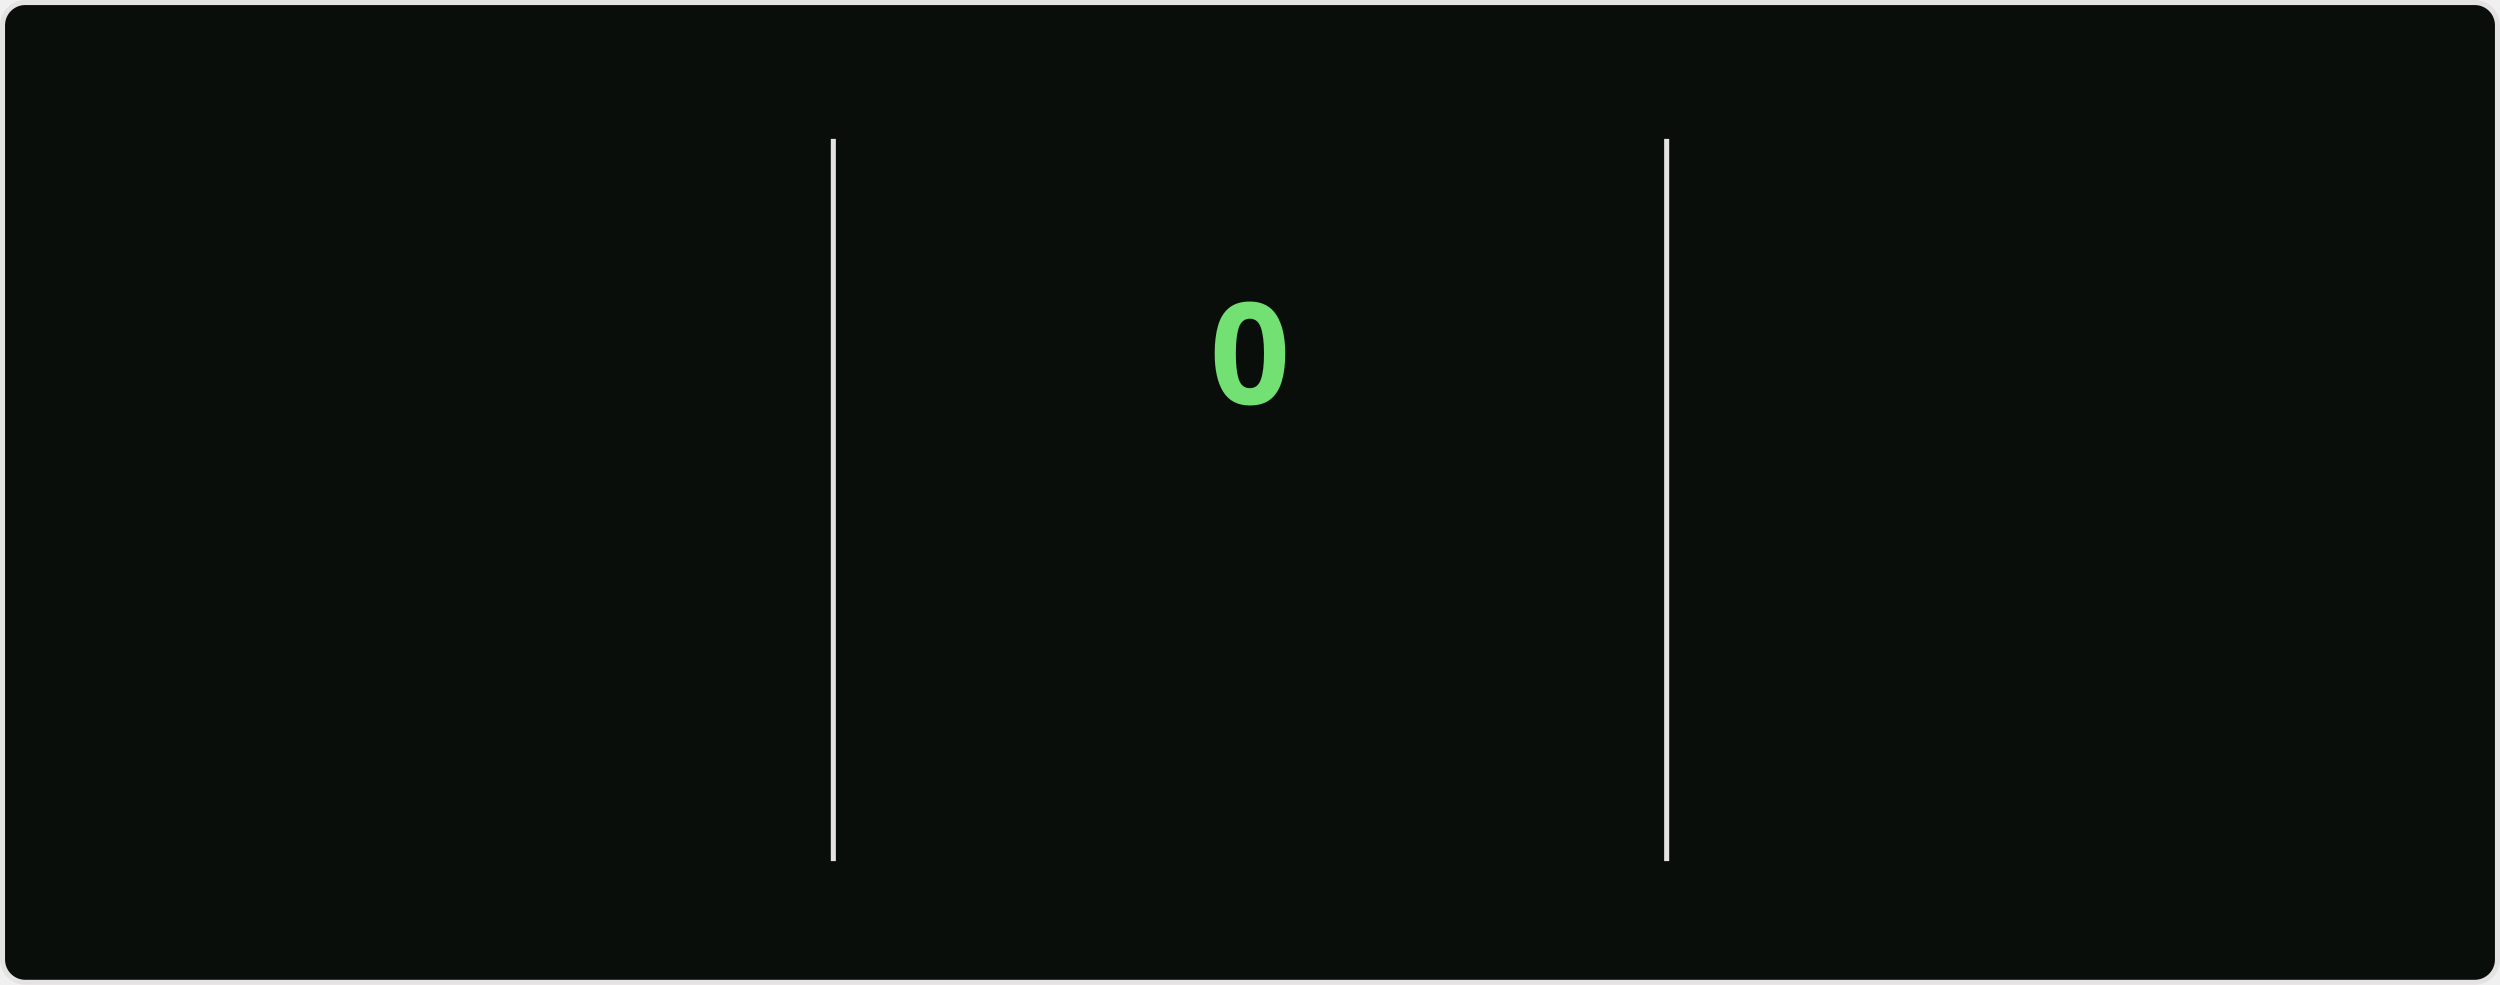
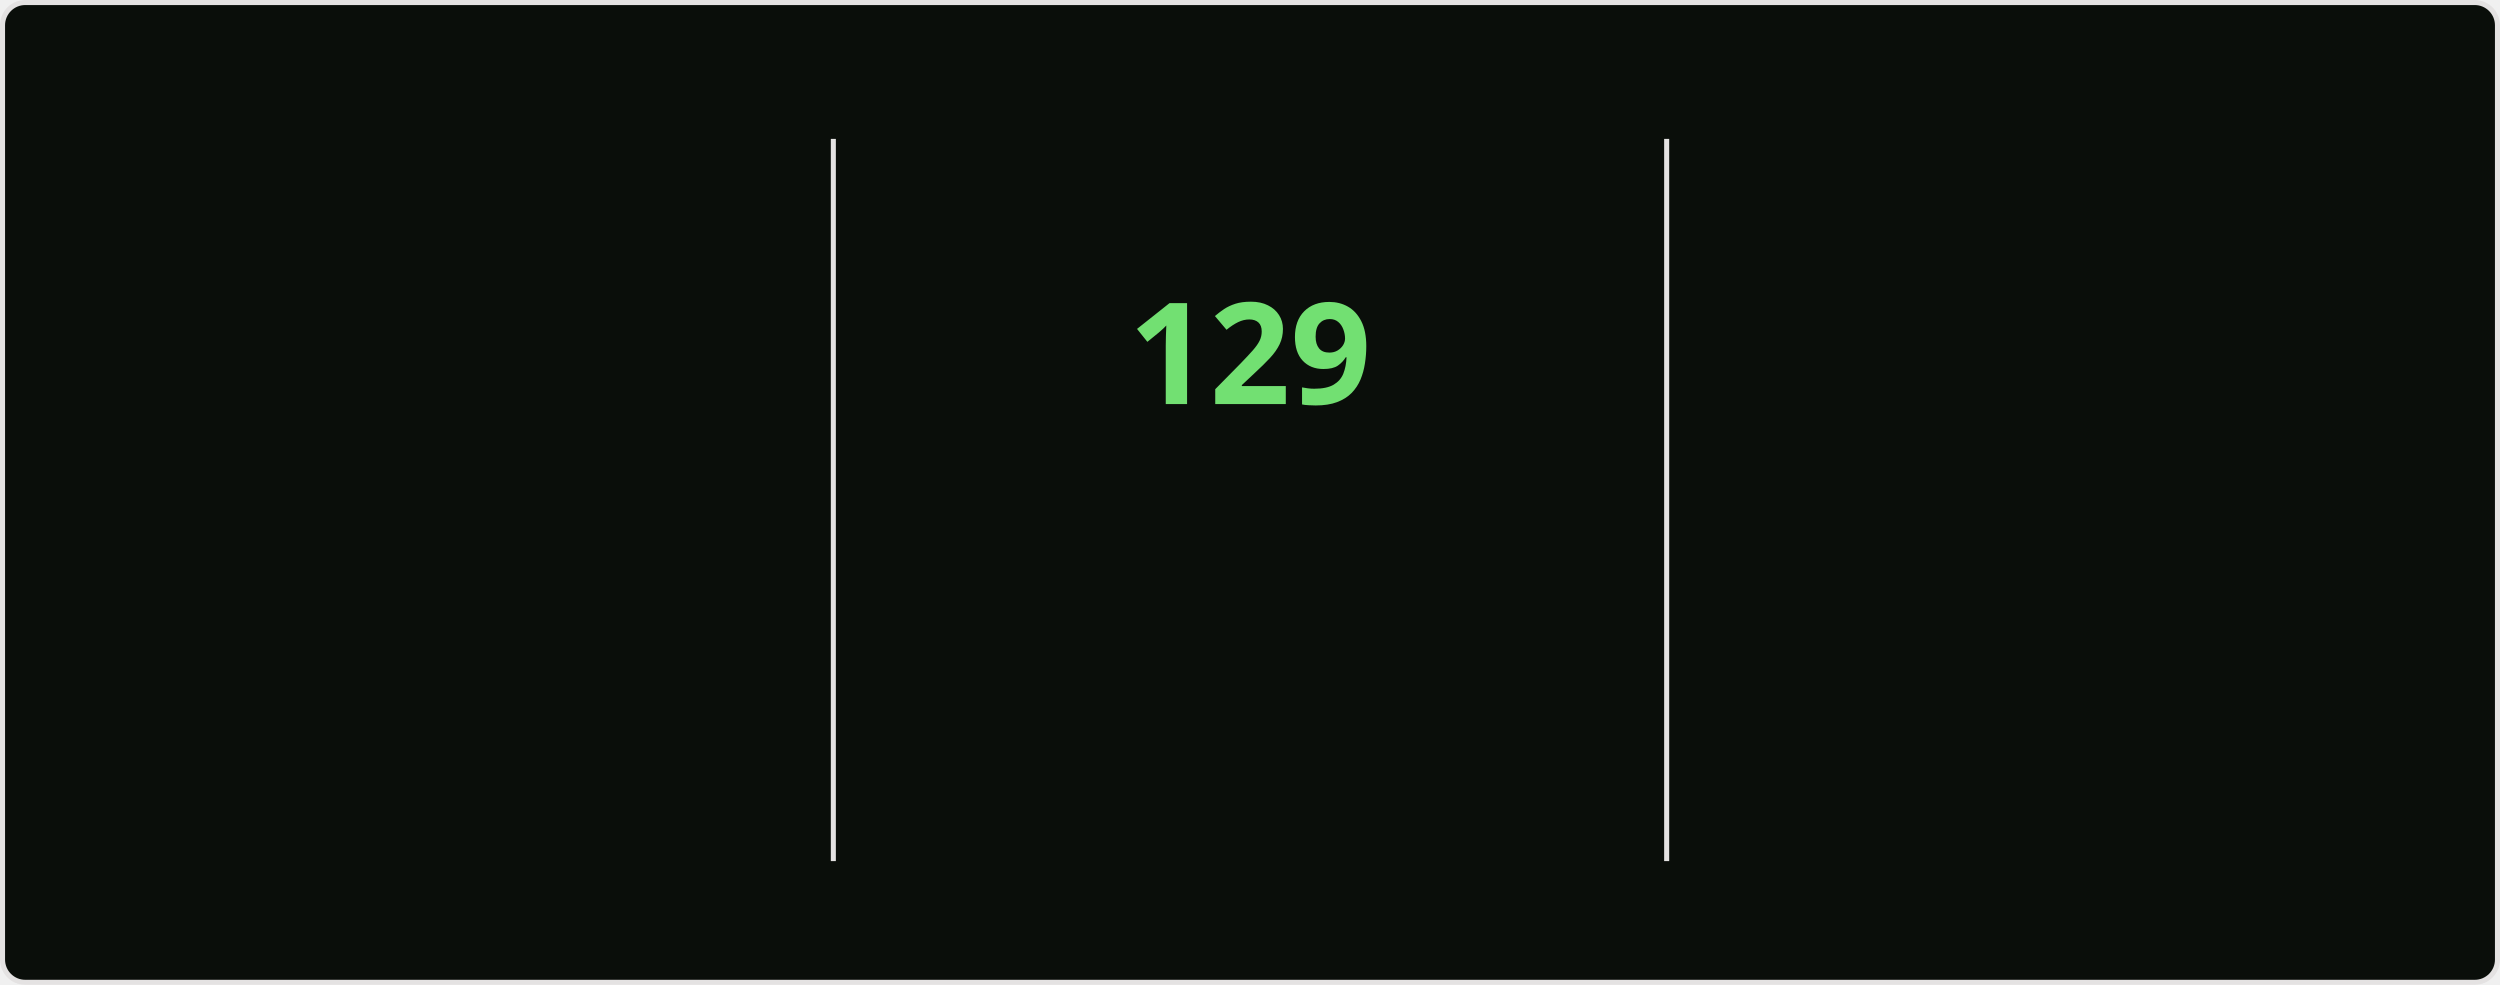
<svg xmlns="http://www.w3.org/2000/svg" style="isolation: isolate" viewBox="0 0 495 195" width="495px" height="195px" direction="ltr">
  <style>
    @keyframes currstreak {
      0% { font-size: 3px; opacity: 0.2; }
      80% { font-size: 34px; opacity: 1; }
      100% { font-size: 28px; opacity: 1; }
    }
    @keyframes fadein {
      0% { opacity: 0; }
      100% { opacity: 1; }
    }
    .big-number {
      font-family: "Segoe UI", Ubuntu, sans-serif;
      font-weight: 700;
      font-size: 28px;
      fill: #bfd5b5;
    }
    .label {
      font-family: "Segoe UI", Ubuntu, sans-serif;
      font-weight: 400;
      font-size: 14px;
      fill: #bfd5b5;
    }
    .range-text {
      font-family: "Segoe UI", Ubuntu, sans-serif;
      font-weight: 400;
      font-size: 12px;
      fill: #8db87a;
    }
    .current-streak-num {
      font-family: "Segoe UI", Ubuntu, sans-serif;
      font-weight: 700;
      font-size: 28px;
      fill: #72e072;
    }</style>
  <defs>
    <clipPath id="outer_rectangle">
      <rect width="495" height="195" rx="4.5" />
    </clipPath>
    <mask id="mask_out_ring_behind_fire">
      <rect width="495" height="195" fill="white" />
      <ellipse id="mask-ellipse" cx="247.5" cy="32" rx="13" ry="18" fill="black" />
    </mask>
  </defs>
  <g clip-path="url(#outer_rectangle)">
    <g style="isolation: isolate">
      <rect fill="#0a0e0a" rx="4.5" x="0.5" y="0.5" width="494" height="194" stroke="#e4e2e2" />
    </g>
    <g style="isolation: isolate">
      <line x1="165" y1="28" x2="165" y2="170" vector-effect="non-scaling-stroke" stroke-width="1" stroke="#e4e2e2" stroke-linejoin="miter" stroke-linecap="square" stroke-miterlimit="3" />
      <line x1="330" y1="28" x2="330" y2="170" vector-effect="non-scaling-stroke" stroke-width="1" stroke="#e4e2e2" stroke-linejoin="miter" stroke-linecap="square" stroke-miterlimit="3" />
    </g>
    <g style="isolation: isolate">
      <g transform="translate(82.5, 48)">
        <text x="0" y="32" stroke-width="0" text-anchor="middle" class="big-number" style="opacity: 0; animation: fadein 0.5s linear forwards 0.6s">
            7.3K
          </text>
      </g>
      <g transform="translate(82.5, 84)">
        <text x="0" y="32" stroke-width="0" text-anchor="middle" class="label" style="opacity: 0; animation: fadein 0.5s linear forwards 0.7s">
            Total Contributions
          </text>
      </g>
      <g transform="translate(82.5, 114)">
        <text x="0" y="32" stroke-width="0" text-anchor="middle" class="range-text" style="opacity: 0; animation: fadein 0.5s linear forwards 0.8s">
            Nov 16 - Present
          </text>
      </g>
    </g>
    <g style="isolation: isolate">
      <g mask="url(#mask_out_ring_behind_fire)">
        <circle cx="247.5" cy="71" r="40" fill="none" stroke="#bfd5b5" stroke-width="5" style="opacity: 0; animation: fadein 0.5s linear forwards 0.4s" />
      </g>
      <g transform="translate(247.5, 19.5)" stroke-opacity="0" style="opacity: 0; animation: fadein 0.5s linear forwards 0.6s">
        <path d="M -12 -0.5 L 15 -0.5 L 15 23.5 L -12 23.5 L -12 -0.5 Z" fill="none" />
        <path d="M 1.5 0.67 C 1.5 0.67 2.24 3.32 2.24 5.47 C 2.24 7.53 0.89 9.2 -1.17 9.2 C -3.23 9.2 -4.79 7.53 -4.79 5.47 L -4.76 5.11 C -6.78 7.51 -8 10.62 -8 13.99 C -8 18.41 -4.42 22 0 22 C 4.42 22 8 18.41 8 13.99 C 8 8.6 5.41 3.79 1.5 0.67 Z M -0.29 19 C -2.07 19 -3.51 17.6 -3.51 15.86 C -3.51 14.24 -2.46 13.1 -0.7 12.74 C 1.07 12.38 2.9 11.53 3.92 10.16 C 4.31 11.45 4.51 12.81 4.51 14.2 C 4.51 16.85 2.36 19 -0.29 19 Z" fill="#bfd5b5" stroke-opacity="0" />
      </g>
      <g transform="translate(247.5, 48)">
        <text x="0" y="32" stroke-width="0" text-anchor="middle" class="current-streak-num" style="animation: currstreak 0.6s linear forwards">
-             0
+             129
          </text>
      </g>
      <g transform="translate(247.5, 108)">
        <text x="0" y="32" stroke-width="0" text-anchor="middle" class="label" style="opacity: 0; animation: fadein 0.5s linear forwards 0.9s">
            Current Streak
          </text>
      </g>
      <g transform="translate(247.5, 145)">
        <text x="0" y="21" stroke-width="0" text-anchor="middle" class="range-text" style="opacity: 0; animation: fadein 0.5s linear forwards 0.9s">
-             0 days
+             Jul 12 - Nov 17
          </text>
      </g>
    </g>
    <g style="isolation: isolate">
      <g transform="translate(412.5, 48)">
        <text x="0" y="32" stroke-width="0" text-anchor="middle" class="big-number" style="opacity: 0; animation: fadein 0.5s linear forwards 1.2s">
-             128
+             129
          </text>
      </g>
      <g transform="translate(412.5, 84)">
        <text x="0" y="32" stroke-width="0" text-anchor="middle" class="label" style="opacity: 0; animation: fadein 0.5s linear forwards 1.3s">
            Longest Streak
          </text>
      </g>
      <g transform="translate(412.5, 114)">
        <text x="0" y="32" stroke-width="0" text-anchor="middle" class="range-text" style="opacity: 0; animation: fadein 0.5s linear forwards 1.4s">
-             Jul 12 - Nov 16
+             Jul 12 - Nov 17
          </text>
      </g>
    </g>
  </g>
</svg>
